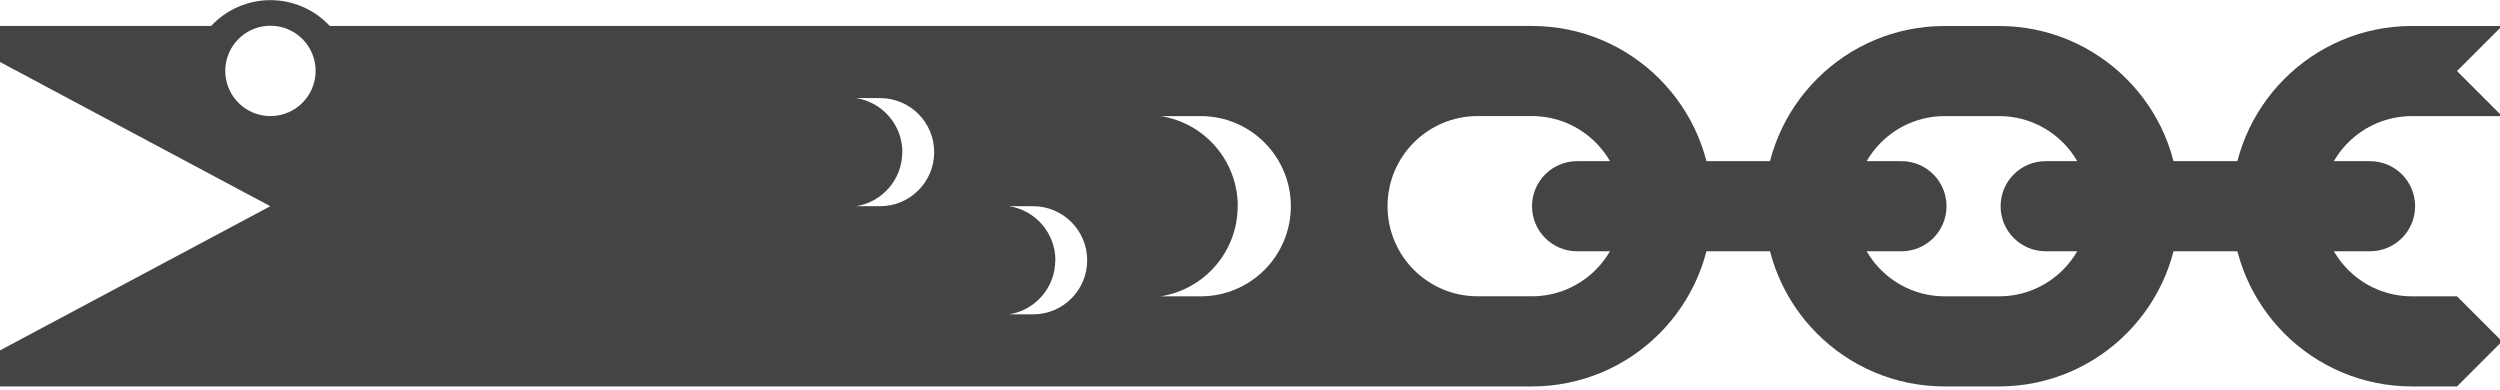
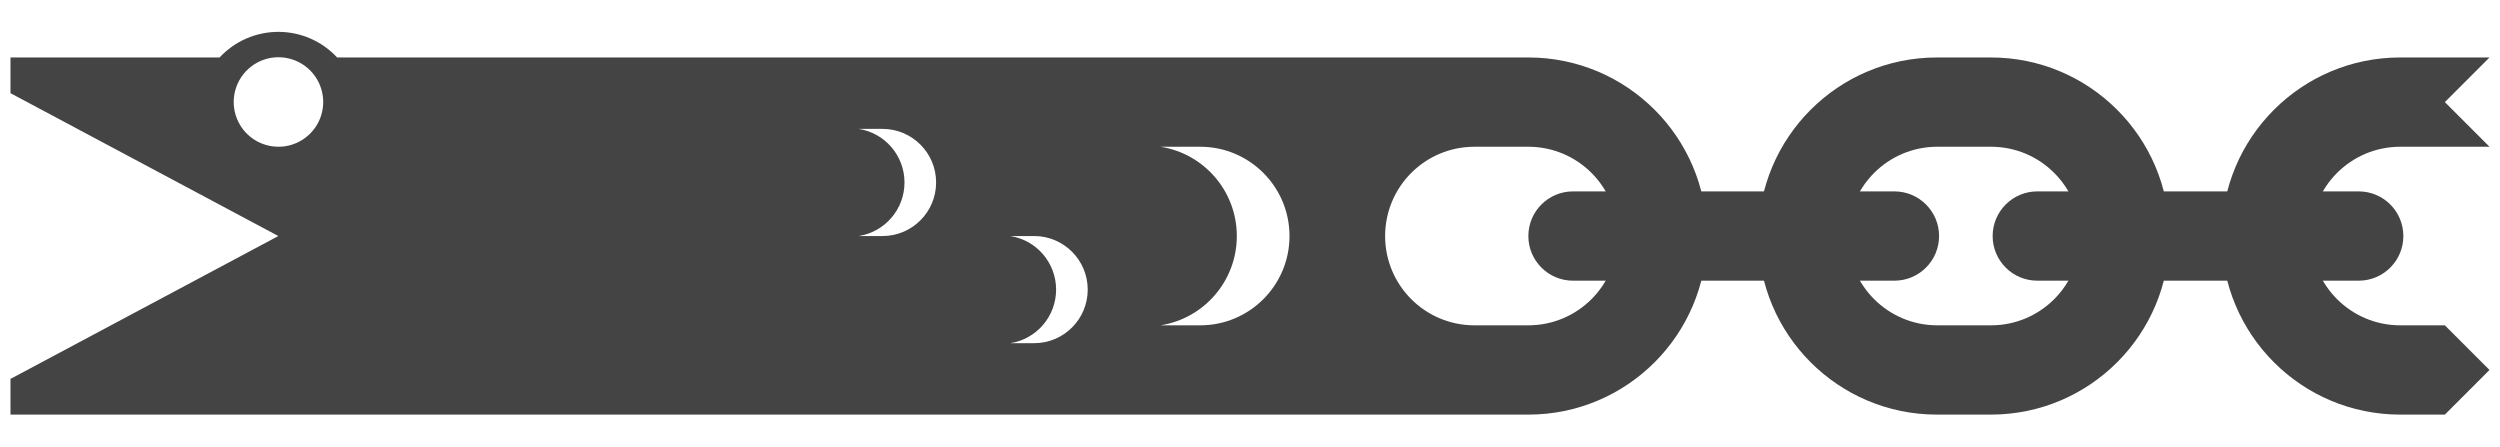
- <svg xmlns="http://www.w3.org/2000/svg" viewBox="0 0 693.58 108.14">
+ <svg xmlns="http://www.w3.org/2000/svg" viewBox="0 0 700 125">
  <defs>
    <style>.a{fill:#444;}</style>
  </defs>
-   <path class="a" d="M681.65,82.21h-12.5a25,25,0,0,1,0-50h25l-12.5-12.5,12.5-12.5h-25a50,50,0,0,0,0,100h12.5l12.5-12.5Z" />
-   <path class="a" d="M554.69,82.21H539.53a25,25,0,0,1,0-50h15.05a25,25,0,0,1,.11,50m0,25a50,50,0,0,0-.21-100h-15a50,50,0,0,0,0,100h15.21" />
-   <path class="a" d="M527.53,44.71a12.5,12.5,0,1,1,0,25h-90a12.5,12.5,0,0,1,0-25Z" />
-   <path class="a" d="M567.53,69.71a12.5,12.5,0,0,1,0-25h90a12.5,12.5,0,1,1,0,25Z" />
-   <path class="a" d="M475,57.21a50,50,0,0,1-50,50H0v-10l75-40L0,17.2V7.2H58.57a22.5,22.5,0,0,1,32.92,0H425A50,50,0,0,1,475,57.21Zm-131.63,0a25.31,25.31,0,0,1-21.37,25h11.12a25,25,0,0,0,0-50H322A25.31,25.31,0,0,1,343.4,57.21Zm-50.6,15a15.19,15.19,0,0,1-12.83,15h6.68a15,15,0,1,0,0-30H280A15.19,15.19,0,0,1,292.8,72.21Zm-42.45-30a15.19,15.19,0,0,1-12.82,15h6.67a15,15,0,0,0,0-30h-6.67A15.19,15.19,0,0,1,250.35,42.21ZM75,32.2a12.53,12.53,0,1,0-11.18-6.93A12.5,12.5,0,0,0,75,32.2Zm334.84,50H425a25,25,0,1,0,0-50H410a25,25,0,0,0-.11,50" />
+   <path class="a" d="M684.56,91.09h-12.5a25,25,0,0,1,0-50h25l-12.5-12.5,12.5-12.5h-25a50,50,0,0,0,0,100h12.5l12.5-12.5Z" />
+   <path class="a" d="M557.6,91.09H542.44a25,25,0,0,1,0-50h15a25,25,0,0,1,.11,50m0,25a50,50,0,0,0-.21-100h-15a50,50,0,0,0,0,100h15.21" />
+   <path class="a" d="M530.44,53.59a12.5,12.5,0,0,1,0,25h-90a12.5,12.5,0,0,1,0-25Z" />
+   <path class="a" d="M570.44,78.59a12.5,12.5,0,0,1,0-25h90a12.5,12.5,0,0,1,0,25Z" />
+   <path class="a" d="M477.94,66.09a50,50,0,0,1-50,50H2.94v-10l75-40-75-40v-10H61.48a22.48,22.48,0,0,1,32.92,0H427.94A50,50,0,0,1,477.94,66.09Zm-131.63,0a25.31,25.31,0,0,1-21.37,25h11.12a25,25,0,0,0,0-50H324.94A25.31,25.31,0,0,1,346.31,66.09Zm-50.6,15a15.19,15.19,0,0,1-12.83,15h6.68a15,15,0,0,0,0-30h-6.68A15.18,15.18,0,0,1,295.71,81.09Zm-42.45-30a15.19,15.19,0,0,1-12.82,15h6.67a15,15,0,0,0,0-30h-6.67A15.18,15.18,0,0,1,253.26,51.09Zm-175.32-10a12.53,12.53,0,1,0-11.18-6.93A12.5,12.5,0,0,0,77.94,41.08Zm334.84,50h15.16a25,25,0,0,0,0-50H412.89a25,25,0,0,0-.11,50" />
</svg>
